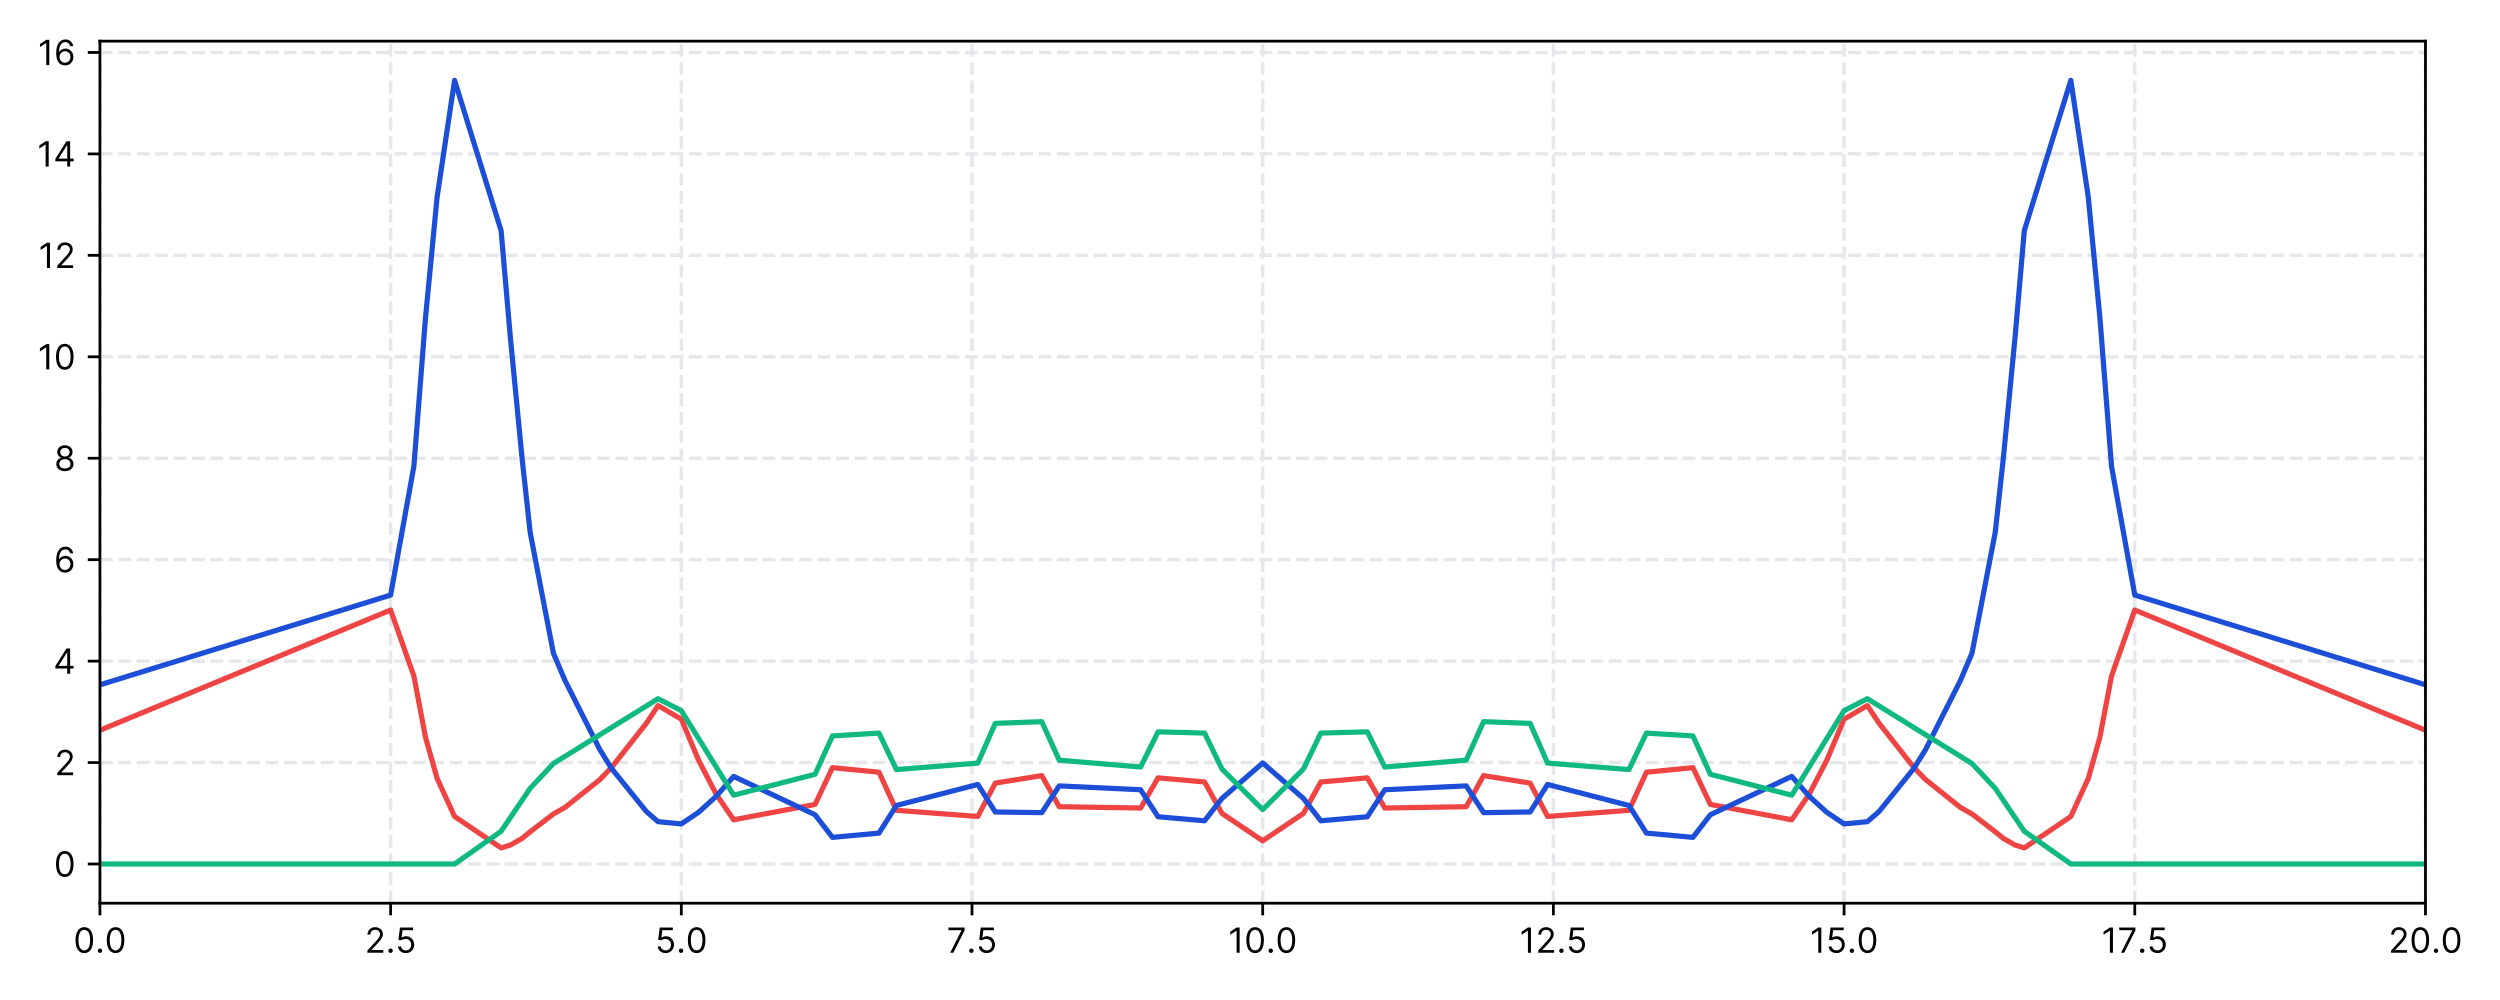
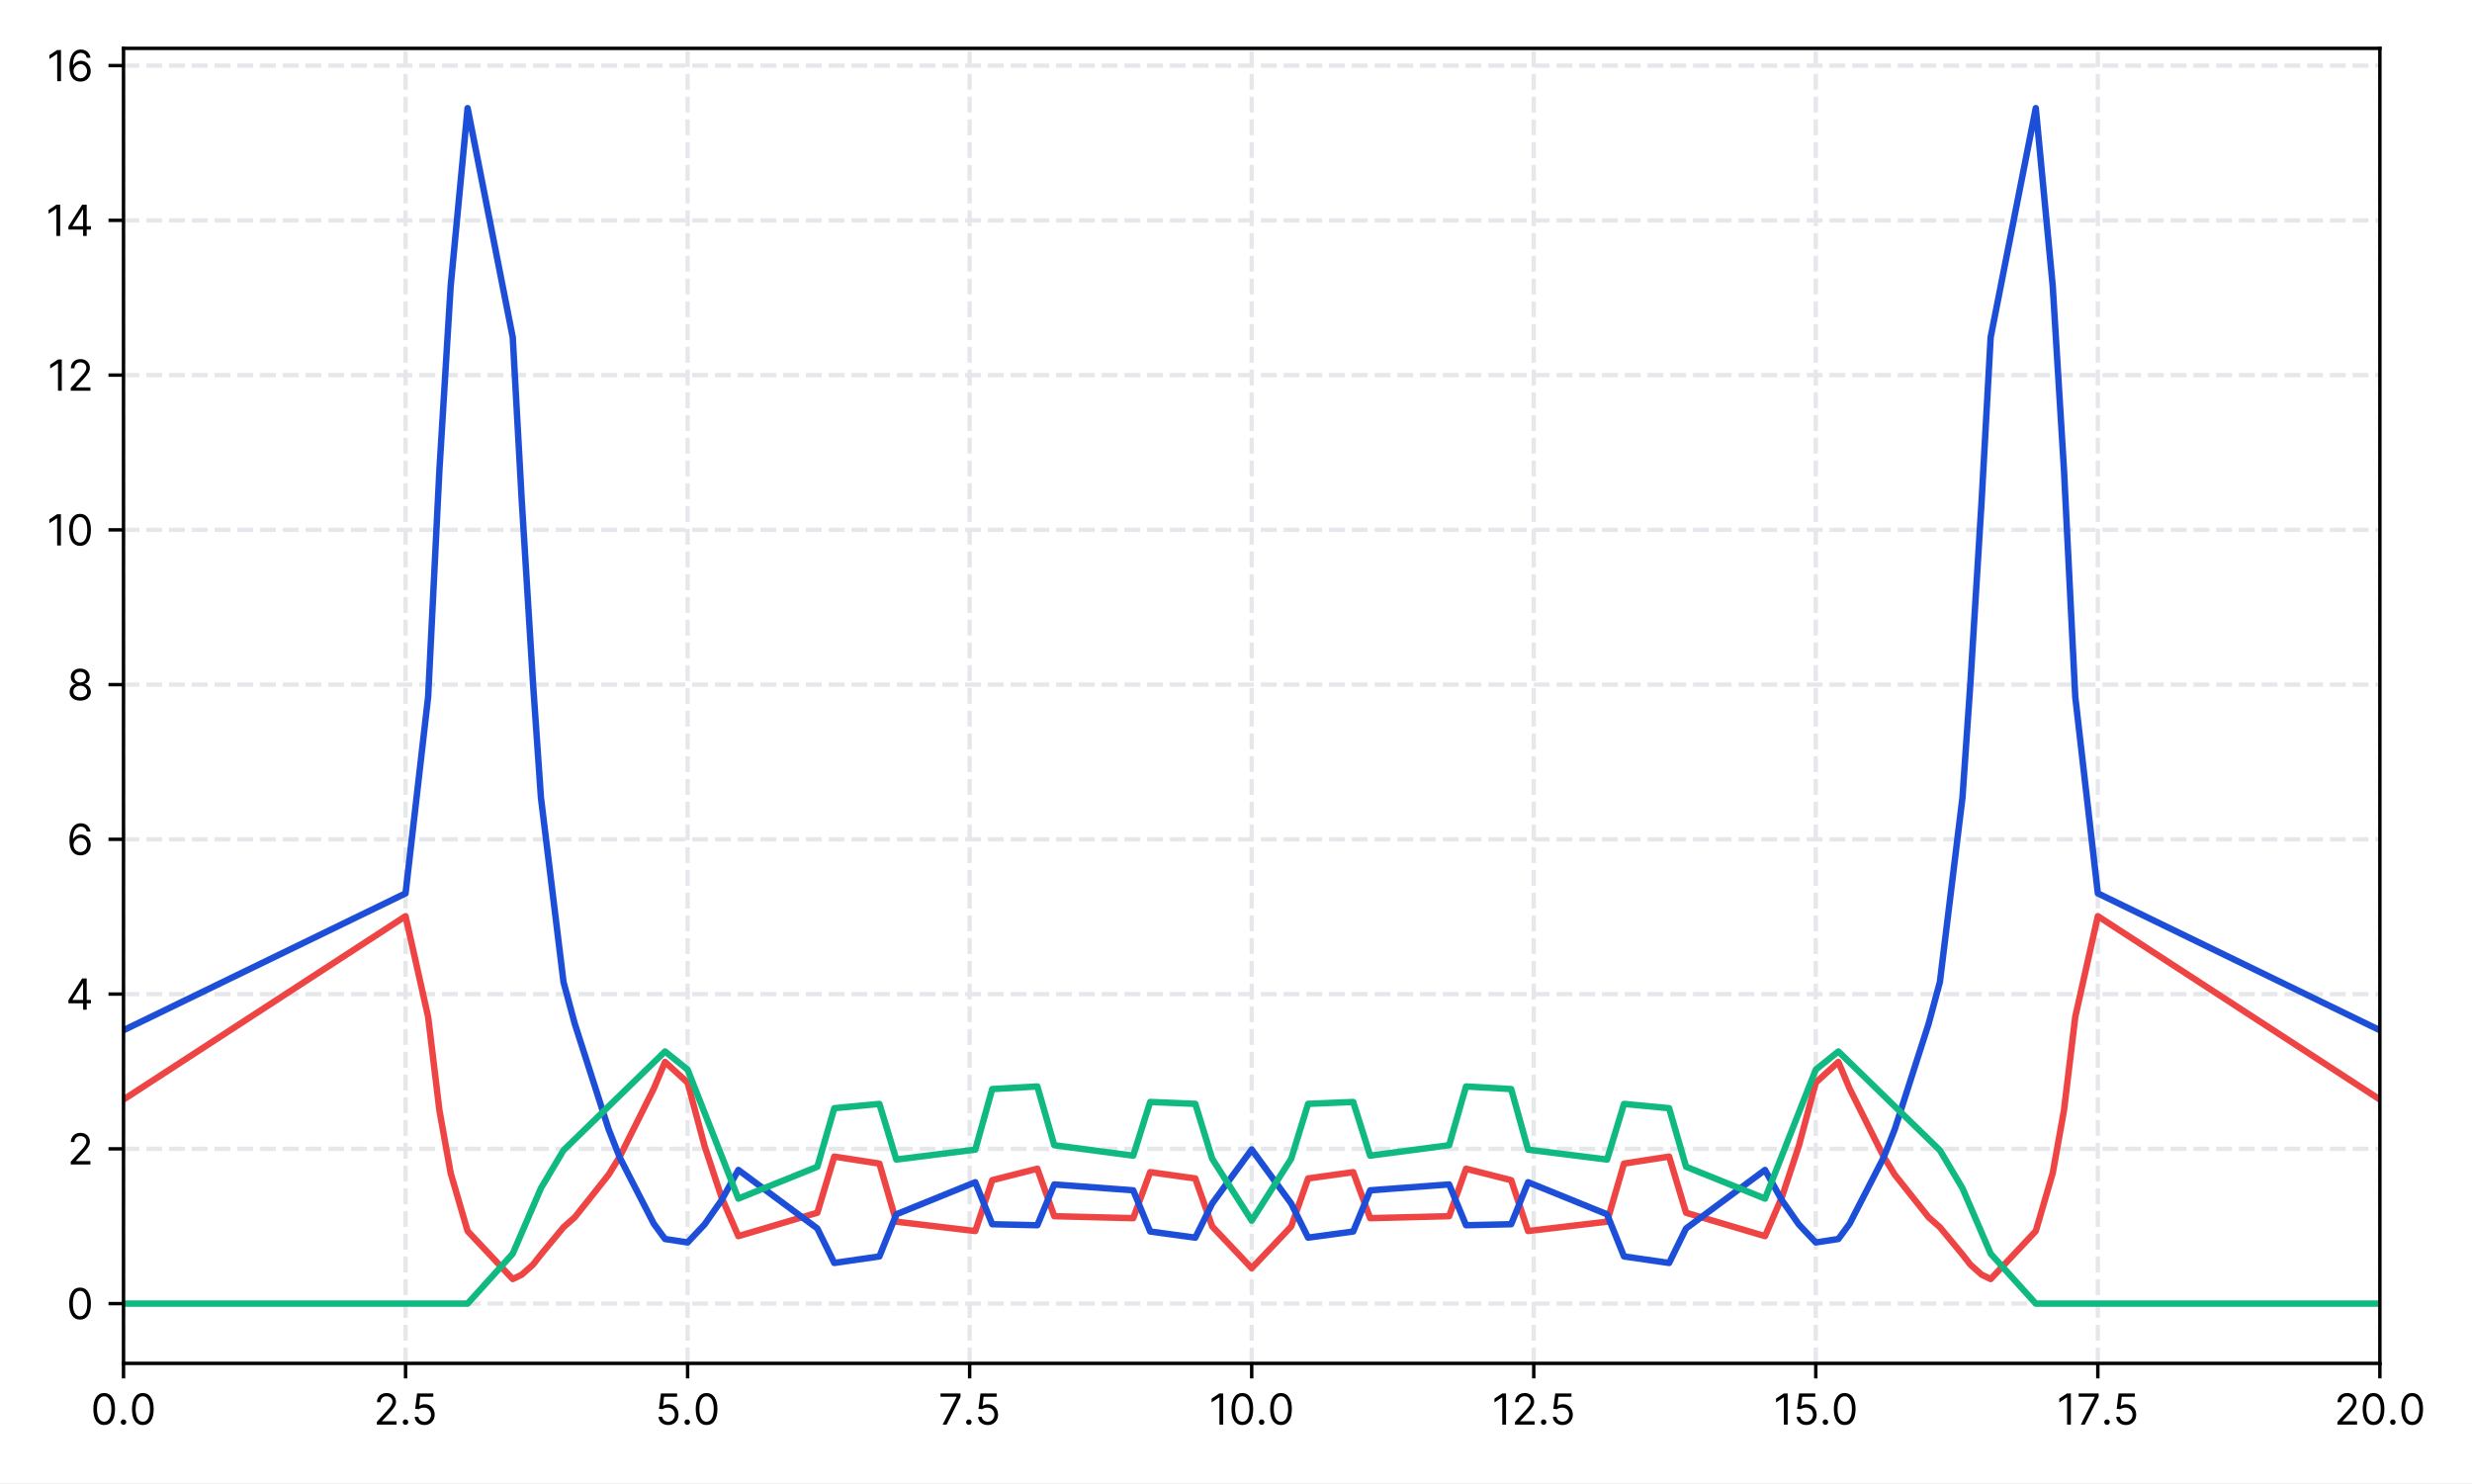
- <svg xmlns="http://www.w3.org/2000/svg" xmlns:xlink="http://www.w3.org/1999/xlink" height="288pt" version="1.1" viewBox="0 0 720 288" width="720pt">
+ <svg xmlns="http://www.w3.org/2000/svg" xmlns:xlink="http://www.w3.org/1999/xlink" height="345.6pt" version="1.1" viewBox="0 0 576 345.6" width="576pt">
  <defs>
    <style type="text/css">*{stroke-linecap:butt;stroke-linejoin:round;}</style>
  </defs>
  <g id="figure_1">
    <g id="patch_1">
-       <path d="M 0 288  L 720 288  L 720 0  L 0 0  z " style="fill:#ffffff;" />
+       <path d="M 0 345.6  L 576 345.6  L 576 0  L 0 0  z " style="fill:#ffffff;" />
    </g>
    <g id="axes_1">
      <g id="patch_2">
-         <path d="M 28.78 260.12  L 698.535 260.12  L 698.535 11.853  L 28.78 11.853  z " style="fill:#ffffff;" />
+         <path d="M 28.78 317.72  L 554.535 317.72  L 554.535 11.271  L 28.78 11.271  z " style="fill:#ffffff;" />
      </g>
      <g id="matplotlib.axis_1">
        <g id="xtick_1">
          <g id="line2d_1">
-             <path clip-path="url(#p8bc28a578c)" d="M 28.78 260.12  L 28.78 11.853  " style="fill:none;stroke:#e5e7eb;stroke-dasharray:3.7,1.6;stroke-dashoffset:0;" />
+             <path clip-path="url(#p85cda3a472)" d="M 28.78 317.72  L 28.78 11.271  " style="fill:none;stroke:#e5e7eb;stroke-dasharray:3.7,1.6;stroke-dashoffset:0;" />
          </g>
          <g id="line2d_2">
            <defs>
-               <path d="M 0 0  L 0 3.5  " id="mc1de6707a7" style="stroke:#000000;stroke-width:0.8;" />
+               <path d="M 0 0  L 0 3.5  " id="m34d2315c42" style="stroke:#000000;stroke-width:0.8;" />
            </defs>
            <g>
-               <use style="stroke:#000000;stroke-width:0.8;" x="28.78" xlink:href="#mc1de6707a7" y="260.12" />
+               <use style="stroke:#000000;stroke-width:0.8;" x="28.78" xlink:href="#m34d2315c42" y="317.72" />
            </g>
          </g>
          <g id="text_1">
-             <g transform="translate(21.15188 274.3934)scale(0.1 -0.1)">
+             <g transform="translate(21.15188 331.9934)scale(0.1 -0.1)">
              <defs>
                <path d="M 31.25 -1  C 47.297 -1 56.531 12.609 56.531 36.359  C 56.531 59.938 47.156 73.719 31.25 73.719  C 15.344 73.719 5.969 59.938 5.969 36.359  C 5.969 12.609 15.203 -1 31.25 -1  z M 31.25 6.812  C 20.672 6.812 14.484 17.438 14.484 36.359  C 14.484 55.25 20.734 66.047 31.25 66.047  C 41.766 66.047 48.016 55.25 48.016 36.359  C 48.016 17.438 41.828 6.812 31.25 6.812  z " id="Inter-Regular-48" />
                <path d="M 13.781 -0.562  C 17.297 -0.562 20.172 2.312 20.172 5.828  C 20.172 9.344 17.297 12.219 13.781 12.219  C 10.266 12.219 7.391 9.344 7.391 5.828  C 7.391 2.312 10.266 -0.562 13.781 -0.562  z " id="Inter-Regular-46" />
              </defs>
              <use xlink:href="#Inter-Regular-48" />
              <use x="62.5" xlink:href="#Inter-Regular-46" />
              <use x="90.057" xlink:href="#Inter-Regular-48" />
            </g>
          </g>
        </g>
        <g id="xtick_2">
          <g id="line2d_3">
-             <path clip-path="url(#p8bc28a578c)" d="M 112.499 260.12  L 112.499 11.853  " style="fill:none;stroke:#e5e7eb;stroke-dasharray:3.7,1.6;stroke-dashoffset:0;" />
+             <path clip-path="url(#p85cda3a472)" d="M 94.499 317.72  L 94.499 11.271  " style="fill:none;stroke:#e5e7eb;stroke-dasharray:3.7,1.6;stroke-dashoffset:0;" />
          </g>
          <g id="line2d_4">
            <g>
-               <use style="stroke:#000000;stroke-width:0.8;" x="112.499" xlink:href="#mc1de6707a7" y="260.12" />
+               <use style="stroke:#000000;stroke-width:0.8;" x="94.499" xlink:href="#m34d2315c42" y="317.72" />
            </g>
          </g>
          <g id="text_2">
-             <g transform="translate(105.0556 274.3934)scale(0.1 -0.1)">
+             <g transform="translate(87.05563 331.9934)scale(0.1 -0.1)">
              <defs>
                <path d="M 7.531 0  L 53.406 0  L 53.406 7.812  L 19.609 7.812  L 19.609 8.375  L 35.938 25.859  C 48.438 39.234 52.125 45.484 52.125 53.547  C 52.125 64.766 43.047 73.719 30.25 73.719  C 17.516 73.719 7.812 65.062 7.812 52.266  L 16.188 52.266  C 16.188 60.547 21.562 66.047 29.969 66.047  C 37.859 66.047 43.891 61.219 43.891 53.547  C 43.891 46.844 39.953 41.875 31.531 32.672  L 7.531 6.391  z " id="Inter-Regular-50" />
                <path d="M 30.25 -1  C 44.109 -1 54.266 9.234 54.266 23.156  C 54.266 37.25 44.469 47.578 31.109 47.578  C 26.203 47.578 21.453 45.844 18.469 43.469  L 18.047 43.469  L 20.594 64.922  L 51 64.922  L 51 72.734  L 13.219 72.734  L 8.812 36.938  L 17.047 35.938  C 20.062 38.109 25.219 39.672 29.688 39.625  C 38.953 39.562 45.734 32.531 45.734 23.016  C 45.734 13.672 39.203 6.812 30.25 6.812  C 22.797 6.812 16.875 11.609 16.188 18.188  L 7.672 18.188  C 8.203 7.109 17.75 -1 30.25 -1  z " id="Inter-Regular-53" />
              </defs>
              <use xlink:href="#Inter-Regular-50" />
              <use x="60.511" xlink:href="#Inter-Regular-46" />
              <use x="88.068" xlink:href="#Inter-Regular-53" />
            </g>
          </g>
        </g>
        <g id="xtick_3">
          <g id="line2d_5">
-             <path clip-path="url(#p8bc28a578c)" d="M 196.219 260.12  L 196.219 11.853  " style="fill:none;stroke:#e5e7eb;stroke-dasharray:3.7,1.6;stroke-dashoffset:0;" />
+             <path clip-path="url(#p85cda3a472)" d="M 160.219 317.72  L 160.219 11.271  " style="fill:none;stroke:#e5e7eb;stroke-dasharray:3.7,1.6;stroke-dashoffset:0;" />
          </g>
          <g id="line2d_6">
            <g>
-               <use style="stroke:#000000;stroke-width:0.8;" x="196.219" xlink:href="#mc1de6707a7" y="260.12" />
+               <use style="stroke:#000000;stroke-width:0.8;" x="160.219" xlink:href="#m34d2315c42" y="317.72" />
            </g>
          </g>
          <g id="text_3">
-             <g transform="translate(188.6758 274.3934)scale(0.1 -0.1)">
+             <g transform="translate(152.6758 331.9934)scale(0.1 -0.1)">
              <use xlink:href="#Inter-Regular-53" />
              <use x="60.795" xlink:href="#Inter-Regular-46" />
              <use x="88.352" xlink:href="#Inter-Regular-48" />
            </g>
          </g>
        </g>
        <g id="xtick_4">
          <g id="line2d_7">
-             <path clip-path="url(#p8bc28a578c)" d="M 279.938 260.12  L 279.938 11.853  " style="fill:none;stroke:#e5e7eb;stroke-dasharray:3.7,1.6;stroke-dashoffset:0;" />
+             <path clip-path="url(#p85cda3a472)" d="M 225.938 317.72  L 225.938 11.271  " style="fill:none;stroke:#e5e7eb;stroke-dasharray:3.7,1.6;stroke-dashoffset:0;" />
          </g>
          <g id="line2d_8">
            <g>
-               <use style="stroke:#000000;stroke-width:0.8;" x="279.938" xlink:href="#mc1de6707a7" y="260.12" />
+               <use style="stroke:#000000;stroke-width:0.8;" x="225.938" xlink:href="#m34d2315c42" y="317.72" />
            </g>
          </g>
          <g id="text_4">
-             <g transform="translate(272.6647 274.3934)scale(0.1 -0.1)">
+             <g transform="translate(218.6647 331.9934)scale(0.1 -0.1)">
              <defs>
                <path d="M 9.797 0  L 19.031 0  L 51.422 64.484  L 51.422 72.734  L 4.828 72.734  L 4.828 64.922  L 42.328 64.922  L 42.328 64.344  z " id="Inter-Regular-55" />
              </defs>
              <use xlink:href="#Inter-Regular-55" />
              <use x="57.102" xlink:href="#Inter-Regular-46" />
              <use x="84.659" xlink:href="#Inter-Regular-53" />
            </g>
          </g>
        </g>
        <g id="xtick_5">
          <g id="line2d_9">
-             <path clip-path="url(#p8bc28a578c)" d="M 363.658 260.12  L 363.658 11.853  " style="fill:none;stroke:#e5e7eb;stroke-dasharray:3.7,1.6;stroke-dashoffset:0;" />
+             <path clip-path="url(#p85cda3a472)" d="M 291.658 317.72  L 291.658 11.271  " style="fill:none;stroke:#e5e7eb;stroke-dasharray:3.7,1.6;stroke-dashoffset:0;" />
          </g>
          <g id="line2d_10">
            <g>
-               <use style="stroke:#000000;stroke-width:0.8;" x="363.658" xlink:href="#mc1de6707a7" y="260.12" />
+               <use style="stroke:#000000;stroke-width:0.8;" x="291.658" xlink:href="#m34d2315c42" y="317.72" />
            </g>
          </g>
          <g id="text_5">
-             <g transform="translate(353.7067 274.3934)scale(0.1 -0.1)">
+             <g transform="translate(281.7067 331.9934)scale(0.1 -0.1)">
              <defs>
                <path d="M 33.094 72.734  L 24.297 72.734  L 6.109 60.656  L 6.109 51.703  L 23.859 63.5  L 24.297 63.5  L 24.297 0  L 33.094 0  z " id="Inter-Regular-49" />
              </defs>
              <use xlink:href="#Inter-Regular-49" />
              <use x="46.449" xlink:href="#Inter-Regular-48" />
              <use x="108.949" xlink:href="#Inter-Regular-46" />
              <use x="136.506" xlink:href="#Inter-Regular-48" />
            </g>
          </g>
        </g>
        <g id="xtick_6">
          <g id="line2d_11">
-             <path clip-path="url(#p8bc28a578c)" d="M 447.377 260.12  L 447.377 11.853  " style="fill:none;stroke:#e5e7eb;stroke-dasharray:3.7,1.6;stroke-dashoffset:0;" />
+             <path clip-path="url(#p85cda3a472)" d="M 357.377 317.72  L 357.377 11.271  " style="fill:none;stroke:#e5e7eb;stroke-dasharray:3.7,1.6;stroke-dashoffset:0;" />
          </g>
          <g id="line2d_12">
            <g>
-               <use style="stroke:#000000;stroke-width:0.8;" x="447.377" xlink:href="#mc1de6707a7" y="260.12" />
+               <use style="stroke:#000000;stroke-width:0.8;" x="357.377" xlink:href="#m34d2315c42" y="317.72" />
            </g>
          </g>
          <g id="text_6">
-             <g transform="translate(437.6105 274.3934)scale(0.1 -0.1)">
+             <g transform="translate(347.6105 331.9934)scale(0.1 -0.1)">
              <use xlink:href="#Inter-Regular-49" />
              <use x="46.449" xlink:href="#Inter-Regular-50" />
              <use x="106.96" xlink:href="#Inter-Regular-46" />
              <use x="134.517" xlink:href="#Inter-Regular-53" />
            </g>
          </g>
        </g>
        <g id="xtick_7">
          <g id="line2d_13">
-             <path clip-path="url(#p8bc28a578c)" d="M 531.096 260.12  L 531.096 11.853  " style="fill:none;stroke:#e5e7eb;stroke-dasharray:3.7,1.6;stroke-dashoffset:0;" />
+             <path clip-path="url(#p85cda3a472)" d="M 423.096 317.72  L 423.096 11.271  " style="fill:none;stroke:#e5e7eb;stroke-dasharray:3.7,1.6;stroke-dashoffset:0;" />
          </g>
          <g id="line2d_14">
            <g>
-               <use style="stroke:#000000;stroke-width:0.8;" x="531.096" xlink:href="#mc1de6707a7" y="260.12" />
+               <use style="stroke:#000000;stroke-width:0.8;" x="423.096" xlink:href="#m34d2315c42" y="317.72" />
            </g>
          </g>
          <g id="text_7">
-             <g transform="translate(521.2306 274.3934)scale(0.1 -0.1)">
+             <g transform="translate(413.2306 331.9934)scale(0.1 -0.1)">
              <use xlink:href="#Inter-Regular-49" />
              <use x="46.449" xlink:href="#Inter-Regular-53" />
              <use x="107.244" xlink:href="#Inter-Regular-46" />
              <use x="134.801" xlink:href="#Inter-Regular-48" />
            </g>
          </g>
        </g>
        <g id="xtick_8">
          <g id="line2d_15">
-             <path clip-path="url(#p8bc28a578c)" d="M 614.816 260.12  L 614.816 11.853  " style="fill:none;stroke:#e5e7eb;stroke-dasharray:3.7,1.6;stroke-dashoffset:0;" />
+             <path clip-path="url(#p85cda3a472)" d="M 488.816 317.72  L 488.816 11.271  " style="fill:none;stroke:#e5e7eb;stroke-dasharray:3.7,1.6;stroke-dashoffset:0;" />
          </g>
          <g id="line2d_16">
            <g>
-               <use style="stroke:#000000;stroke-width:0.8;" x="614.816" xlink:href="#mc1de6707a7" y="260.12" />
+               <use style="stroke:#000000;stroke-width:0.8;" x="488.816" xlink:href="#m34d2315c42" y="317.72" />
            </g>
          </g>
          <g id="text_8">
-             <g transform="translate(605.2195 274.3934)scale(0.1 -0.1)">
+             <g transform="translate(479.2195 331.9934)scale(0.1 -0.1)">
              <use xlink:href="#Inter-Regular-49" />
              <use x="46.449" xlink:href="#Inter-Regular-55" />
              <use x="103.551" xlink:href="#Inter-Regular-46" />
              <use x="131.108" xlink:href="#Inter-Regular-53" />
            </g>
          </g>
        </g>
        <g id="xtick_9">
          <g id="line2d_17">
-             <path clip-path="url(#p8bc28a578c)" d="M 698.535 260.12  L 698.535 11.853  " style="fill:none;stroke:#e5e7eb;stroke-dasharray:3.7,1.6;stroke-dashoffset:0;" />
+             <path clip-path="url(#p85cda3a472)" d="M 554.535 317.72  L 554.535 11.271  " style="fill:none;stroke:#e5e7eb;stroke-dasharray:3.7,1.6;stroke-dashoffset:0;" />
          </g>
          <g id="line2d_18">
            <g>
-               <use style="stroke:#000000;stroke-width:0.8;" x="698.535" xlink:href="#mc1de6707a7" y="260.12" />
+               <use style="stroke:#000000;stroke-width:0.8;" x="554.535" xlink:href="#m34d2315c42" y="317.72" />
            </g>
          </g>
          <g id="text_9">
-             <g transform="translate(687.8811 274.3934)scale(0.1 -0.1)">
+             <g transform="translate(543.8811 331.9934)scale(0.1 -0.1)">
              <use xlink:href="#Inter-Regular-50" />
              <use x="60.511" xlink:href="#Inter-Regular-48" />
              <use x="123.011" xlink:href="#Inter-Regular-46" />
              <use x="150.568" xlink:href="#Inter-Regular-48" />
            </g>
          </g>
        </g>
      </g>
      <g id="matplotlib.axis_2">
        <g id="ytick_1">
          <g id="line2d_19">
-             <path clip-path="url(#p8bc28a578c)" d="M 28.78 248.834  L 698.535 248.834  " style="fill:none;stroke:#e5e7eb;stroke-dasharray:3.7,1.6;stroke-dashoffset:0;" />
+             <path clip-path="url(#p85cda3a472)" d="M 28.78 303.789  L 554.535 303.789  " style="fill:none;stroke:#e5e7eb;stroke-dasharray:3.7,1.6;stroke-dashoffset:0;" />
          </g>
          <g id="line2d_20">
            <defs>
-               <path d="M 0 0  L -3.5 0  " id="ma7c06c1d27" style="stroke:#000000;stroke-width:0.8;" />
+               <path d="M 0 0  L -3.5 0  " id="m03d7824b2c" style="stroke:#000000;stroke-width:0.8;" />
            </defs>
            <g>
-               <use style="stroke:#000000;stroke-width:0.8;" x="28.78" xlink:href="#ma7c06c1d27" y="248.834" />
+               <use style="stroke:#000000;stroke-width:0.8;" x="28.78" xlink:href="#m03d7824b2c" y="303.789" />
            </g>
          </g>
          <g id="text_10">
-             <g transform="translate(15.53 252.4704)scale(0.1 -0.1)">
+             <g transform="translate(15.53 307.4254)scale(0.1 -0.1)">
              <use xlink:href="#Inter-Regular-48" />
            </g>
          </g>
        </g>
        <g id="ytick_2">
          <g id="line2d_21">
-             <path clip-path="url(#p8bc28a578c)" d="M 28.78 219.618  L 698.535 219.618  " style="fill:none;stroke:#e5e7eb;stroke-dasharray:3.7,1.6;stroke-dashoffset:0;" />
+             <path clip-path="url(#p85cda3a472)" d="M 28.78 267.726  L 554.535 267.726  " style="fill:none;stroke:#e5e7eb;stroke-dasharray:3.7,1.6;stroke-dashoffset:0;" />
          </g>
          <g id="line2d_22">
            <g>
-               <use style="stroke:#000000;stroke-width:0.8;" x="28.78" xlink:href="#ma7c06c1d27" y="219.618" />
+               <use style="stroke:#000000;stroke-width:0.8;" x="28.78" xlink:href="#m03d7824b2c" y="267.726" />
            </g>
          </g>
          <g id="text_11">
-             <g transform="translate(15.72844 223.2546)scale(0.1 -0.1)">
+             <g transform="translate(15.72844 271.3629)scale(0.1 -0.1)">
              <use xlink:href="#Inter-Regular-50" />
            </g>
          </g>
        </g>
        <g id="ytick_3">
          <g id="line2d_23">
-             <path clip-path="url(#p8bc28a578c)" d="M 28.78 190.402  L 698.535 190.402  " style="fill:none;stroke:#e5e7eb;stroke-dasharray:3.7,1.6;stroke-dashoffset:0;" />
+             <path clip-path="url(#p85cda3a472)" d="M 28.78 231.664  L 554.535 231.664  " style="fill:none;stroke:#e5e7eb;stroke-dasharray:3.7,1.6;stroke-dashoffset:0;" />
          </g>
          <g id="line2d_24">
            <g>
-               <use style="stroke:#000000;stroke-width:0.8;" x="28.78" xlink:href="#ma7c06c1d27" y="190.402" />
+               <use style="stroke:#000000;stroke-width:0.8;" x="28.78" xlink:href="#m03d7824b2c" y="231.664" />
            </g>
          </g>
          <g id="text_12">
-             <g transform="translate(15.35969 194.0388)scale(0.1 -0.1)">
+             <g transform="translate(15.35969 235.3005)scale(0.1 -0.1)">
              <defs>
                <path d="M 5.828 14.922  L 40.062 14.922  L 40.062 0  L 48.438 0  L 48.438 14.922  L 58.375 14.922  L 58.375 22.734  L 48.438 22.734  L 48.438 72.734  L 37.781 72.734  L 5.828 22.156  z M 15.344 22.734  L 15.344 23.297  L 39.484 61.5  L 40.062 61.5  L 40.062 22.734  z " id="Inter-Regular-52" />
              </defs>
              <use xlink:href="#Inter-Regular-52" />
            </g>
          </g>
        </g>
        <g id="ytick_4">
          <g id="line2d_25">
-             <path clip-path="url(#p8bc28a578c)" d="M 28.78 161.186  L 698.535 161.186  " style="fill:none;stroke:#e5e7eb;stroke-dasharray:3.7,1.6;stroke-dashoffset:0;" />
+             <path clip-path="url(#p85cda3a472)" d="M 28.78 195.601  L 554.535 195.601  " style="fill:none;stroke:#e5e7eb;stroke-dasharray:3.7,1.6;stroke-dashoffset:0;" />
          </g>
          <g id="line2d_26">
            <g>
-               <use style="stroke:#000000;stroke-width:0.8;" x="28.78" xlink:href="#ma7c06c1d27" y="161.186" />
+               <use style="stroke:#000000;stroke-width:0.8;" x="28.78" xlink:href="#m03d7824b2c" y="195.601" />
            </g>
          </g>
          <g id="text_13">
-             <g transform="translate(15.54406 164.8231)scale(0.1 -0.1)">
+             <g transform="translate(15.54406 199.238)scale(0.1 -0.1)">
              <defs>
                <path d="M 31.672 -1  C 46.375 -1.172 55.969 9.906 55.969 23.438  C 55.969 37.5 45.562 47.578 33.094 47.578  C 25.609 47.578 19.172 43.922 15.203 37.922  L 14.625 37.922  C 14.672 55.781 21.562 66.047 32.812 66.047  C 40.484 66.047 45.094 61.219 46.734 54.547  L 55.406 54.547  C 53.625 65.984 45.031 73.859 32.812 73.859  C 16.438 73.859 6.391 59.375 6.391 33.516  C 6.391 6.641 19.75 -0.859 31.672 -1  z M 31.672 6.812  C 22.547 6.812 15.875 14.594 15.906 23.297  C 15.953 32 22.938 39.766 31.969 39.766  C 40.875 39.766 47.438 32.453 47.438 23.438  C 47.438 14.203 40.594 6.812 31.672 6.812  z " id="Inter-Regular-54" />
              </defs>
              <use xlink:href="#Inter-Regular-54" />
            </g>
          </g>
        </g>
        <g id="ytick_5">
          <g id="line2d_27">
-             <path clip-path="url(#p8bc28a578c)" d="M 28.78 131.971  L 698.535 131.971  " style="fill:none;stroke:#e5e7eb;stroke-dasharray:3.7,1.6;stroke-dashoffset:0;" />
+             <path clip-path="url(#p85cda3a472)" d="M 28.78 159.539  L 554.535 159.539  " style="fill:none;stroke:#e5e7eb;stroke-dasharray:3.7,1.6;stroke-dashoffset:0;" />
          </g>
          <g id="line2d_28">
            <g>
-               <use style="stroke:#000000;stroke-width:0.8;" x="28.78" xlink:href="#ma7c06c1d27" y="131.971" />
+               <use style="stroke:#000000;stroke-width:0.8;" x="28.78" xlink:href="#m03d7824b2c" y="159.539" />
            </g>
          </g>
          <g id="text_14">
-             <g transform="translate(15.61438 135.6073)scale(0.1 -0.1)">
+             <g transform="translate(15.61438 163.1755)scale(0.1 -0.1)">
              <defs>
                <path d="M 30.828 -1  C 45.344 -1 55.469 7.5 55.547 19.312  C 55.469 28.516 49.328 36.328 41.484 37.781  L 41.484 38.203  C 48.297 39.984 52.766 46.656 52.844 54.406  C 52.766 65.484 43.469 73.719 30.828 73.719  C 18.047 73.719 8.734 65.484 8.812 54.406  C 8.734 46.656 13.219 39.984 20.172 38.203  L 20.172 37.781  C 12.188 36.328 6.031 28.516 6.109 19.312  C 6.031 7.5 16.156 -1 30.828 -1  z M 30.828 41.328  C 22.875 41.328 17.266 46.312 17.328 53.828  C 17.266 61.219 22.656 66.047 30.828 66.047  C 38.844 66.047 44.25 61.219 44.312 53.828  C 44.25 46.312 38.641 41.328 30.828 41.328  z M 30.828 6.812  C 20.844 6.812 14.703 11.938 14.781 19.75  C 14.703 27.953 21.484 33.812 30.828 33.812  C 40.016 33.812 46.812 27.953 46.875 19.75  C 46.812 11.938 40.656 6.812 30.828 6.812  z " id="Inter-Regular-56" />
              </defs>
              <use xlink:href="#Inter-Regular-56" />
            </g>
          </g>
        </g>
        <g id="ytick_6">
          <g id="line2d_29">
-             <path clip-path="url(#p8bc28a578c)" d="M 28.78 102.755  L 698.535 102.755  " style="fill:none;stroke:#e5e7eb;stroke-dasharray:3.7,1.6;stroke-dashoffset:0;" />
+             <path clip-path="url(#p85cda3a472)" d="M 28.78 123.476  L 554.535 123.476  " style="fill:none;stroke:#e5e7eb;stroke-dasharray:3.7,1.6;stroke-dashoffset:0;" />
          </g>
          <g id="line2d_30">
            <g>
-               <use style="stroke:#000000;stroke-width:0.8;" x="28.78" xlink:href="#ma7c06c1d27" y="102.755" />
+               <use style="stroke:#000000;stroke-width:0.8;" x="28.78" xlink:href="#m03d7824b2c" y="123.476" />
            </g>
          </g>
          <g id="text_15">
-             <g transform="translate(10.88469 106.3915)scale(0.1 -0.1)">
+             <g transform="translate(10.88469 127.113)scale(0.1 -0.1)">
              <use xlink:href="#Inter-Regular-49" />
              <use x="46.449" xlink:href="#Inter-Regular-48" />
            </g>
          </g>
        </g>
        <g id="ytick_7">
          <g id="line2d_31">
-             <path clip-path="url(#p8bc28a578c)" d="M 28.78 73.539  L 698.535 73.539  " style="fill:none;stroke:#e5e7eb;stroke-dasharray:3.7,1.6;stroke-dashoffset:0;" />
+             <path clip-path="url(#p85cda3a472)" d="M 28.78 87.414  L 554.535 87.414  " style="fill:none;stroke:#e5e7eb;stroke-dasharray:3.7,1.6;stroke-dashoffset:0;" />
          </g>
          <g id="line2d_32">
            <g>
-               <use style="stroke:#000000;stroke-width:0.8;" x="28.78" xlink:href="#ma7c06c1d27" y="73.539" />
+               <use style="stroke:#000000;stroke-width:0.8;" x="28.78" xlink:href="#m03d7824b2c" y="87.414" />
            </g>
          </g>
          <g id="text_16">
-             <g transform="translate(11.08313 77.17577)scale(0.1 -0.1)">
+             <g transform="translate(11.08313 91.05051)scale(0.1 -0.1)">
              <use xlink:href="#Inter-Regular-49" />
              <use x="46.449" xlink:href="#Inter-Regular-50" />
            </g>
          </g>
        </g>
        <g id="ytick_8">
          <g id="line2d_33">
-             <path clip-path="url(#p8bc28a578c)" d="M 28.78 44.323  L 698.535 44.323  " style="fill:none;stroke:#e5e7eb;stroke-dasharray:3.7,1.6;stroke-dashoffset:0;" />
+             <path clip-path="url(#p85cda3a472)" d="M 28.78 51.351  L 554.535 51.351  " style="fill:none;stroke:#e5e7eb;stroke-dasharray:3.7,1.6;stroke-dashoffset:0;" />
          </g>
          <g id="line2d_34">
            <g>
-               <use style="stroke:#000000;stroke-width:0.8;" x="28.78" xlink:href="#ma7c06c1d27" y="44.323" />
+               <use style="stroke:#000000;stroke-width:0.8;" x="28.78" xlink:href="#m03d7824b2c" y="51.351" />
            </g>
          </g>
          <g id="text_17">
-             <g transform="translate(10.71438 47.96)scale(0.1 -0.1)">
+             <g transform="translate(10.71438 54.98803)scale(0.1 -0.1)">
              <use xlink:href="#Inter-Regular-49" />
              <use x="46.449" xlink:href="#Inter-Regular-52" />
            </g>
          </g>
        </g>
        <g id="ytick_9">
          <g id="line2d_35">
-             <path clip-path="url(#p8bc28a578c)" d="M 28.78 15.108  L 698.535 15.108  " style="fill:none;stroke:#e5e7eb;stroke-dasharray:3.7,1.6;stroke-dashoffset:0;" />
+             <path clip-path="url(#p85cda3a472)" d="M 28.78 15.289  L 554.535 15.289  " style="fill:none;stroke:#e5e7eb;stroke-dasharray:3.7,1.6;stroke-dashoffset:0;" />
          </g>
          <g id="line2d_36">
            <g>
-               <use style="stroke:#000000;stroke-width:0.8;" x="28.78" xlink:href="#ma7c06c1d27" y="15.108" />
+               <use style="stroke:#000000;stroke-width:0.8;" x="28.78" xlink:href="#m03d7824b2c" y="15.289" />
            </g>
          </g>
          <g id="text_18">
-             <g transform="translate(10.89875 18.74423)scale(0.1 -0.1)">
+             <g transform="translate(10.89875 18.92554)scale(0.1 -0.1)">
              <use xlink:href="#Inter-Regular-49" />
              <use x="46.449" xlink:href="#Inter-Regular-54" />
            </g>
          </g>
        </g>
      </g>
      <g id="line2d_37">
-         <path clip-path="url(#p8bc28a578c)" d="M 28.78 210.307  L 112.499 175.69  L 119.197 194.694  L 122.546 212.33  L 125.894 224.206  L 130.918 235.144  L 144.313 244.201  L 146.992 243.373  L 150.341 241.468  L 152.685 239.559  L 159.382 234.418  L 162.731 232.53  L 172.777 224.499  L 176.126 221.031  L 186.172 208.259  L 189.521 203.212  L 196.219 207.112  L 201.242 219.056  L 206.265 228.718  L 211.288 236.098  L 234.73 231.68  L 239.753 221.082  L 253.148 222.4  L 258.171 233.369  L 281.613 235.136  L 286.636 225.534  L 300.031 223.372  L 305.054 232.333  L 328.495 232.707  L 333.519 224.02  L 346.914 225.209  L 351.937 234.27  L 363.658 242.152  L 375.378 234.27  L 380.401 225.209  L 393.796 224.02  L 398.82 232.707  L 422.261 232.333  L 427.284 223.372  L 440.679 225.534  L 445.702 235.136  L 469.144 233.369  L 474.167 222.4  L 487.562 221.082  L 492.585 231.68  L 516.027 236.098  L 521.05 228.718  L 526.073 219.056  L 531.096 207.112  L 537.794 203.212  L 541.143 208.259  L 551.189 221.031  L 554.538 224.499  L 564.584 232.53  L 567.933 234.418  L 574.63 239.559  L 576.974 241.468  L 580.323 243.373  L 583.002 244.201  L 596.397 235.144  L 601.421 224.206  L 604.769 212.33  L 608.118 194.694  L 614.816 175.69  L 698.535 210.307  " style="fill:none;stroke:#ef4444;stroke-linecap:square;stroke-width:1.5;" />
+         <path clip-path="url(#p85cda3a472)" d="M 28.78 256.233  L 94.499 213.503  L 99.757 236.961  L 102.386 258.73  L 105.014 273.389  L 108.958 286.891  L 119.473 298.07  L 121.576 297.048  L 124.205 294.697  L 126.045 292.341  L 131.302 285.994  L 133.931 283.665  L 141.817 273.751  L 144.446 269.471  L 152.332 253.706  L 154.961 247.475  L 160.219 252.29  L 164.162 267.033  L 168.105 278.959  L 172.048 288.069  L 190.45 282.615  L 194.393 269.534  L 204.908 271.16  L 208.851 284.7  L 227.253 286.881  L 231.196 275.028  L 241.711 272.361  L 245.654 283.421  L 264.055 283.883  L 267.999 273.16  L 278.514 274.628  L 282.457 285.812  L 291.658 295.541  L 300.858 285.812  L 304.801 274.628  L 315.316 273.16  L 319.26 283.883  L 337.661 283.421  L 341.604 272.361  L 352.119 275.028  L 356.062 286.881  L 374.464 284.7  L 378.407 271.16  L 388.922 269.534  L 392.865 282.615  L 411.267 288.069  L 415.21 278.959  L 419.153 267.033  L 423.096 252.29  L 428.354 247.475  L 430.983 253.706  L 438.869 269.471  L 441.498 273.751  L 449.384 283.665  L 452.013 285.994  L 457.27 292.341  L 459.11 294.697  L 461.739 297.048  L 463.842 298.07  L 474.357 286.891  L 478.301 273.389  L 480.929 258.73  L 483.558 236.961  L 488.816 213.503  L 554.535 256.233  " style="fill:none;stroke:#ef4444;stroke-linecap:square;stroke-width:1.5;" />
      </g>
      <g id="line2d_38">
-         <path clip-path="url(#p8bc28a578c)" d="M 28.78 197.226  L 112.499 171.383  L 119.197 134.297  L 122.546 91.487  L 125.894 56.709  L 130.918 23.138  L 144.313 66.406  L 146.992 97.274  L 150.341 131.816  L 152.685 153.321  L 159.382 188.126  L 162.731 196.011  L 172.777 215.924  L 176.126 221.314  L 186.172 233.743  L 189.521 236.639  L 196.219 237.287  L 201.242 233.898  L 206.265 229.338  L 211.288 223.605  L 234.73 234.649  L 239.753 241.159  L 253.148 239.93  L 258.171 231.976  L 281.613 225.922  L 286.636 233.849  L 300.031 234.041  L 305.054 226.337  L 328.495 227.448  L 333.519 235.224  L 346.914 236.383  L 351.937 229.937  L 363.658 219.736  L 375.378 229.937  L 380.401 236.383  L 393.796 235.224  L 398.82 227.448  L 422.261 226.337  L 427.284 234.041  L 440.679 233.849  L 445.702 225.922  L 469.144 231.976  L 474.167 239.93  L 487.562 241.159  L 492.585 234.649  L 516.027 223.605  L 521.05 229.338  L 526.073 233.898  L 531.096 237.287  L 537.794 236.639  L 541.143 233.743  L 551.189 221.314  L 554.538 215.924  L 564.584 196.011  L 567.933 188.126  L 574.63 153.321  L 576.974 131.816  L 580.323 97.274  L 583.002 66.406  L 596.397 23.138  L 601.421 56.709  L 604.769 91.487  L 608.118 134.297  L 614.816 171.383  L 698.535 197.226  " style="fill:none;stroke:#1d4ed8;stroke-linecap:square;stroke-width:1.5;" />
+         <path clip-path="url(#p85cda3a472)" d="M 28.78 240.087  L 94.499 208.188  L 99.757 162.41  L 102.386 109.568  L 105.014 66.64  L 108.958 25.201  L 119.473 78.609  L 121.576 116.711  L 124.205 159.347  L 126.045 185.893  L 131.302 228.854  L 133.931 238.587  L 141.817 263.167  L 144.446 269.82  L 152.332 285.162  L 154.961 288.736  L 160.219 289.536  L 164.162 285.353  L 168.105 279.724  L 172.048 272.648  L 190.45 286.28  L 194.393 294.316  L 204.908 292.799  L 208.851 282.981  L 227.253 275.507  L 231.196 285.292  L 241.711 285.529  L 245.654 276.02  L 264.055 277.392  L 267.999 286.99  L 278.514 288.421  L 282.457 280.464  L 291.658 267.872  L 300.858 280.464  L 304.801 288.421  L 315.316 286.99  L 319.26 277.392  L 337.661 276.02  L 341.604 285.529  L 352.119 285.292  L 356.062 275.507  L 374.464 282.981  L 378.407 292.799  L 388.922 294.316  L 392.865 286.28  L 411.267 272.648  L 415.21 279.724  L 419.153 285.353  L 423.096 289.536  L 428.354 288.736  L 430.983 285.162  L 438.869 269.82  L 441.498 263.167  L 449.384 238.587  L 452.013 228.854  L 457.27 185.893  L 459.11 159.347  L 461.739 116.711  L 463.842 78.609  L 474.357 25.201  L 478.301 66.64  L 480.929 109.568  L 483.558 162.41  L 488.816 208.188  L 554.535 240.087  " style="fill:none;stroke:#1d4ed8;stroke-linecap:square;stroke-width:1.5;" />
      </g>
      <g id="line2d_39">
-         <path clip-path="url(#p8bc28a578c)" d="M 28.78 248.835  L 112.499 248.835  L 119.197 248.835  L 122.546 248.835  L 125.894 248.834  L 130.918 248.834  L 144.313 239.41  L 146.992 235.452  L 150.341 230.506  L 152.685 227.043  L 159.382 219.89  L 162.731 217.816  L 172.777 211.597  L 176.126 209.523  L 186.172 203.303  L 189.521 201.23  L 196.219 204.66  L 201.242 212.777  L 206.265 220.894  L 211.288 229.011  L 234.73 222.998  L 239.753 211.945  L 253.148 211.134  L 258.171 221.636  L 281.613 219.767  L 286.636 208.334  L 300.031 207.837  L 305.054 218.932  L 328.495 220.903  L 333.519 210.772  L 346.914 211.122  L 351.937 221.492  L 363.658 233.169  L 375.378 221.492  L 380.401 211.122  L 393.796 210.772  L 398.82 220.903  L 422.261 218.932  L 427.284 207.837  L 440.679 208.334  L 445.702 219.767  L 469.144 221.636  L 474.167 211.134  L 487.562 211.945  L 492.585 222.998  L 516.027 229.011  L 521.05 220.894  L 526.073 212.777  L 531.096 204.66  L 537.794 201.23  L 541.143 203.303  L 551.189 209.523  L 554.538 211.597  L 564.584 217.816  L 567.933 219.89  L 574.63 227.043  L 576.974 230.506  L 580.323 235.452  L 583.002 239.41  L 596.397 248.834  L 601.421 248.834  L 604.769 248.835  L 608.118 248.835  L 614.816 248.835  L 698.535 248.835  " style="fill:none;stroke:#10b981;stroke-linecap:square;stroke-width:1.5;" />
+         <path clip-path="url(#p85cda3a472)" d="M 28.78 303.791  L 94.499 303.791  L 99.757 303.79  L 102.386 303.79  L 105.014 303.79  L 108.958 303.789  L 119.473 292.156  L 121.576 287.271  L 124.205 281.165  L 126.045 276.891  L 131.302 268.062  L 133.931 265.503  L 141.817 257.825  L 144.446 255.266  L 152.332 247.588  L 154.961 245.029  L 160.219 249.262  L 164.162 259.282  L 168.105 269.301  L 172.048 279.321  L 190.45 271.898  L 194.393 258.255  L 204.908 257.254  L 208.851 270.218  L 227.253 267.91  L 231.196 253.798  L 241.711 253.185  L 245.654 266.88  L 264.055 269.313  L 267.999 256.807  L 278.514 257.239  L 282.457 270.04  L 291.658 284.453  L 300.858 270.04  L 304.801 257.239  L 315.316 256.807  L 319.26 269.313  L 337.661 266.88  L 341.604 253.185  L 352.119 253.798  L 356.062 267.91  L 374.464 270.218  L 378.407 257.254  L 388.922 258.255  L 392.865 271.898  L 411.267 279.321  L 415.21 269.301  L 419.153 259.282  L 423.096 249.262  L 428.354 245.029  L 430.983 247.588  L 438.869 255.266  L 441.498 257.825  L 449.384 265.503  L 452.013 268.062  L 457.27 276.891  L 459.11 281.165  L 461.739 287.271  L 463.842 292.156  L 474.357 303.789  L 478.301 303.79  L 480.929 303.79  L 483.558 303.79  L 488.816 303.791  L 554.535 303.791  " style="fill:none;stroke:#10b981;stroke-linecap:square;stroke-width:1.5;" />
      </g>
      <g id="patch_3">
-         <path d="M 28.78 260.12  L 28.78 11.853  " style="fill:none;stroke:#000000;stroke-linecap:square;stroke-linejoin:miter;stroke-width:0.8;" />
+         <path d="M 28.78 317.72  L 28.78 11.271  " style="fill:none;stroke:#000000;stroke-linecap:square;stroke-linejoin:miter;stroke-width:0.8;" />
      </g>
      <g id="patch_4">
-         <path d="M 698.535 260.12  L 698.535 11.853  " style="fill:none;stroke:#000000;stroke-linecap:square;stroke-linejoin:miter;stroke-width:0.8;" />
+         <path d="M 554.535 317.72  L 554.535 11.271  " style="fill:none;stroke:#000000;stroke-linecap:square;stroke-linejoin:miter;stroke-width:0.8;" />
      </g>
      <g id="patch_5">
-         <path d="M 28.78 260.12  L 698.535 260.12  " style="fill:none;stroke:#000000;stroke-linecap:square;stroke-linejoin:miter;stroke-width:0.8;" />
+         <path d="M 28.78 317.72  L 554.535 317.72  " style="fill:none;stroke:#000000;stroke-linecap:square;stroke-linejoin:miter;stroke-width:0.8;" />
      </g>
      <g id="patch_6">
-         <path d="M 28.78 11.853  L 698.535 11.853  " style="fill:none;stroke:#000000;stroke-linecap:square;stroke-linejoin:miter;stroke-width:0.8;" />
+         <path d="M 28.78 11.271  L 554.535 11.271  " style="fill:none;stroke:#000000;stroke-linecap:square;stroke-linejoin:miter;stroke-width:0.8;" />
      </g>
    </g>
  </g>
  <defs>
-     <clipPath id="p8bc28a578c">
-       <rect height="248.267" width="669.755" x="28.78" y="11.853" />
+     <clipPath id="p85cda3a472">
+       <rect height="306.449" width="525.755" x="28.78" y="11.271" />
    </clipPath>
  </defs>
</svg>
